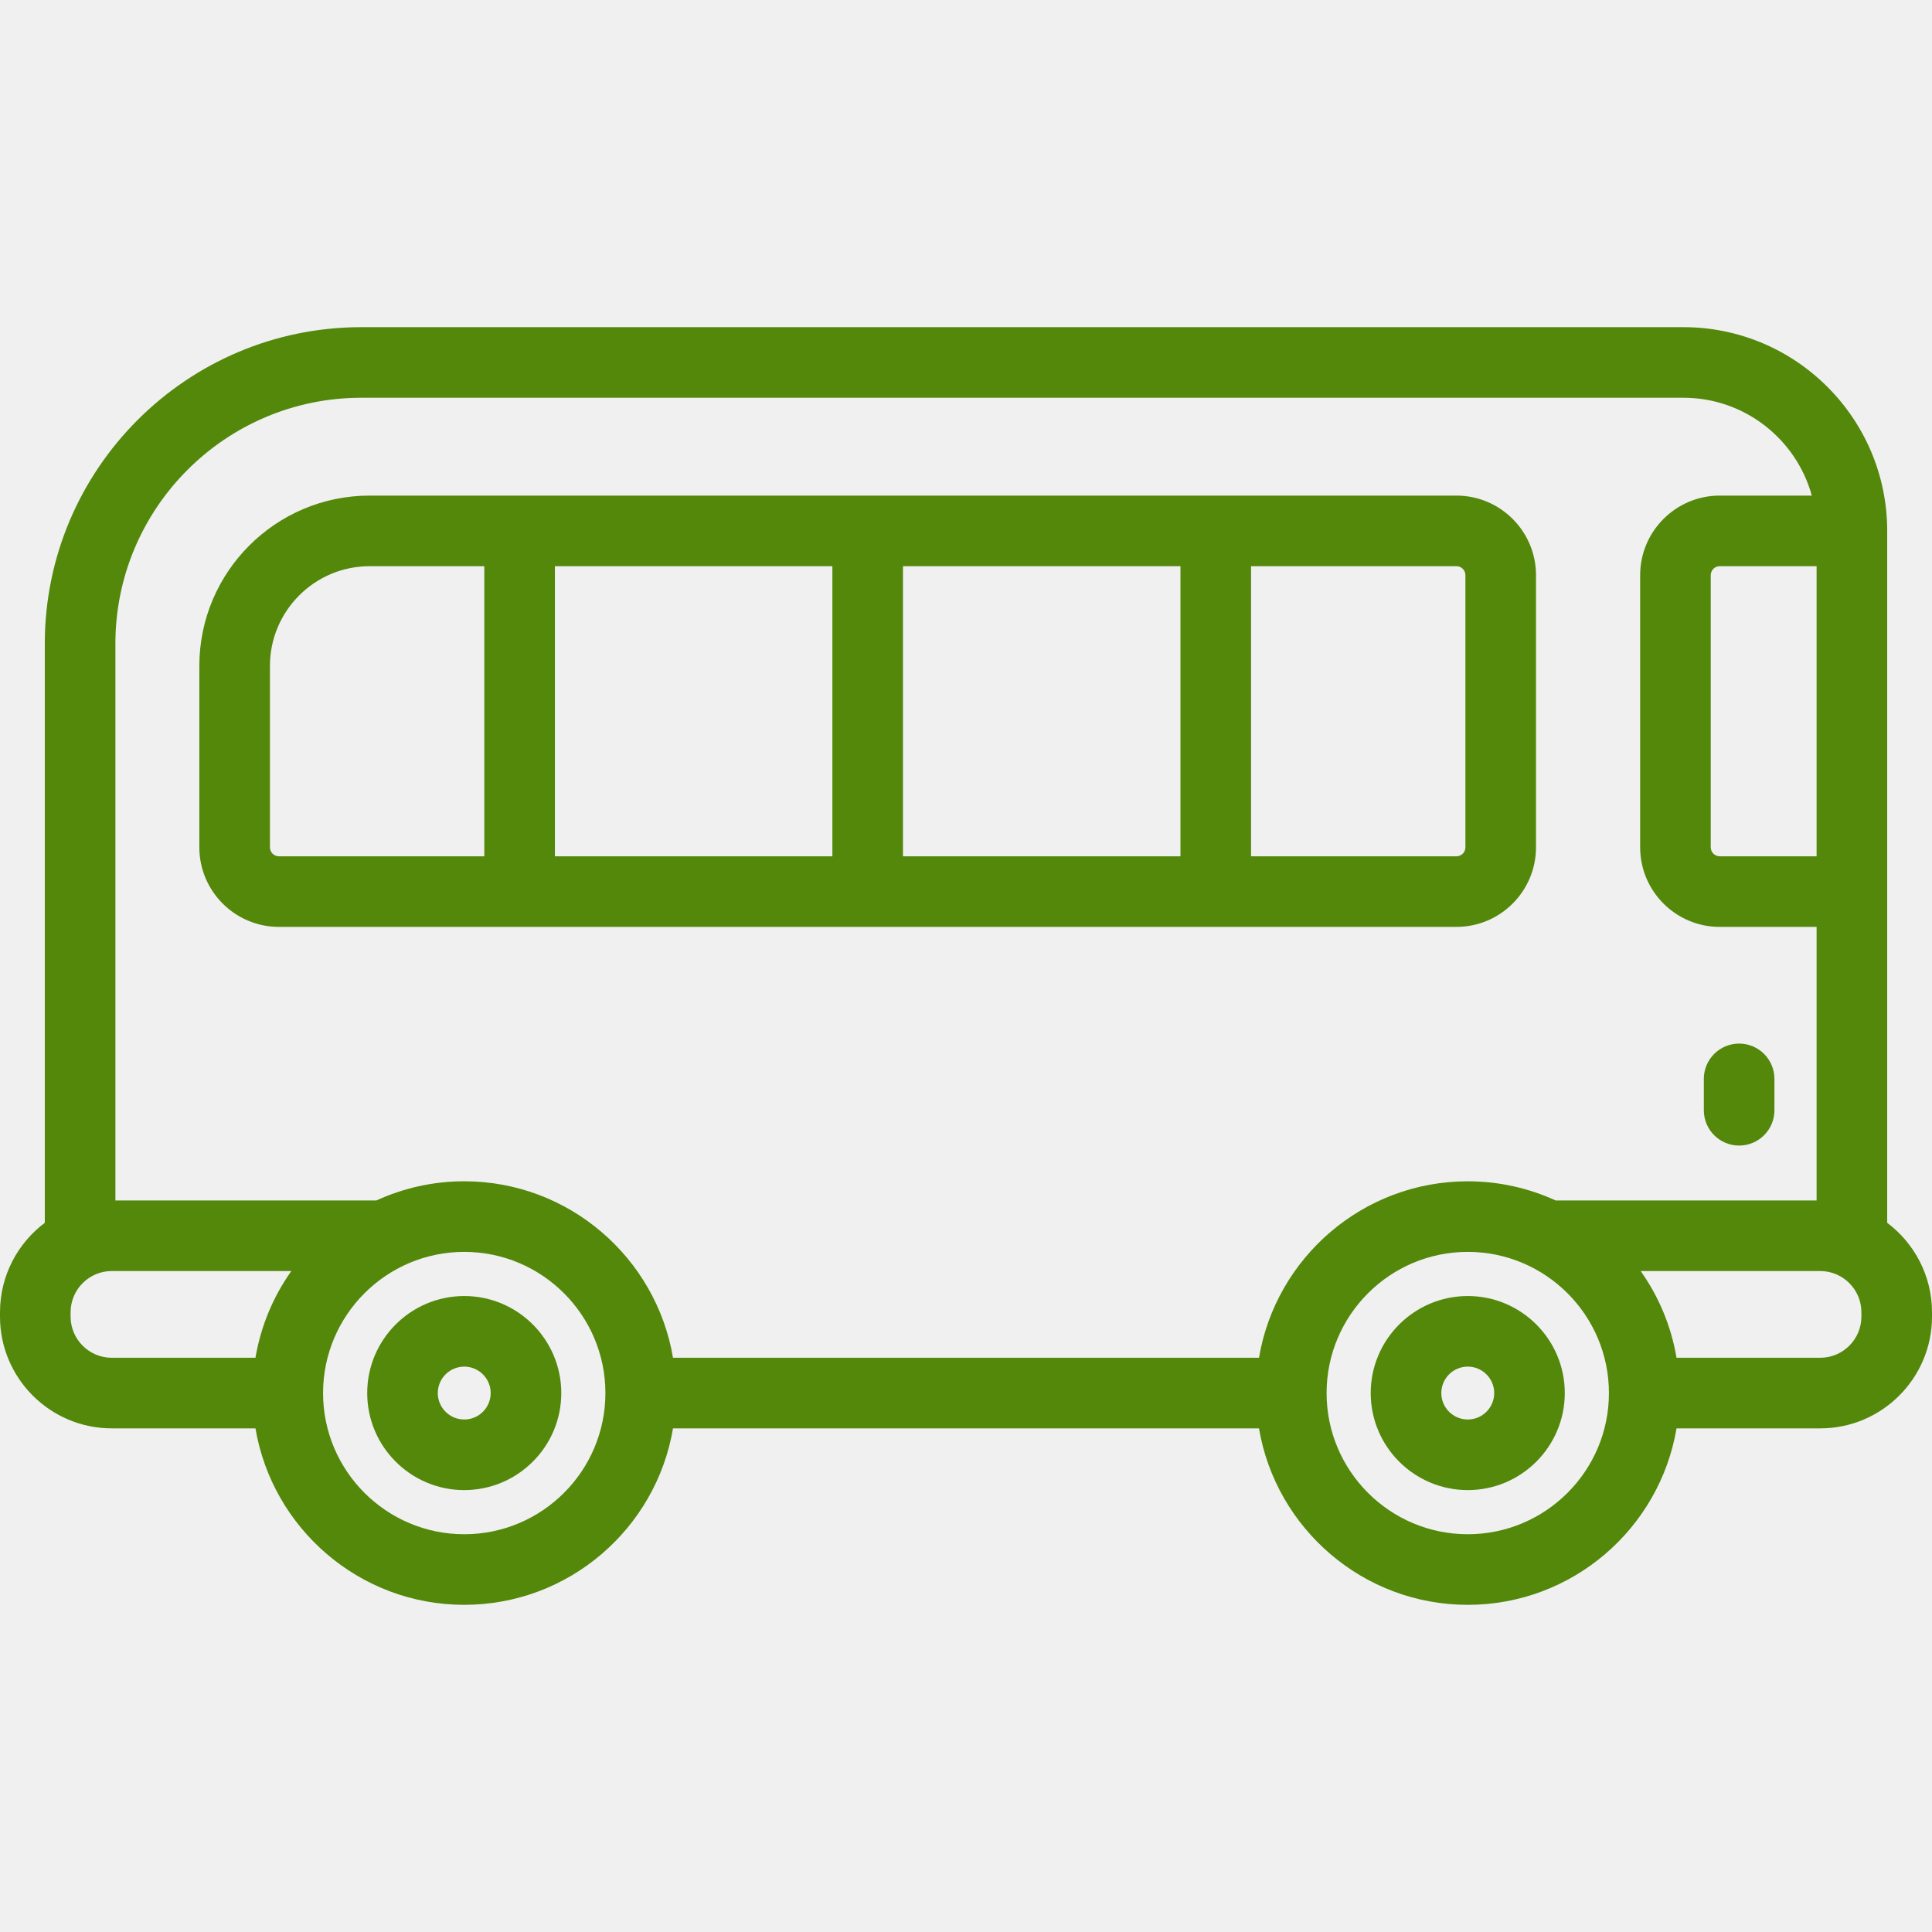
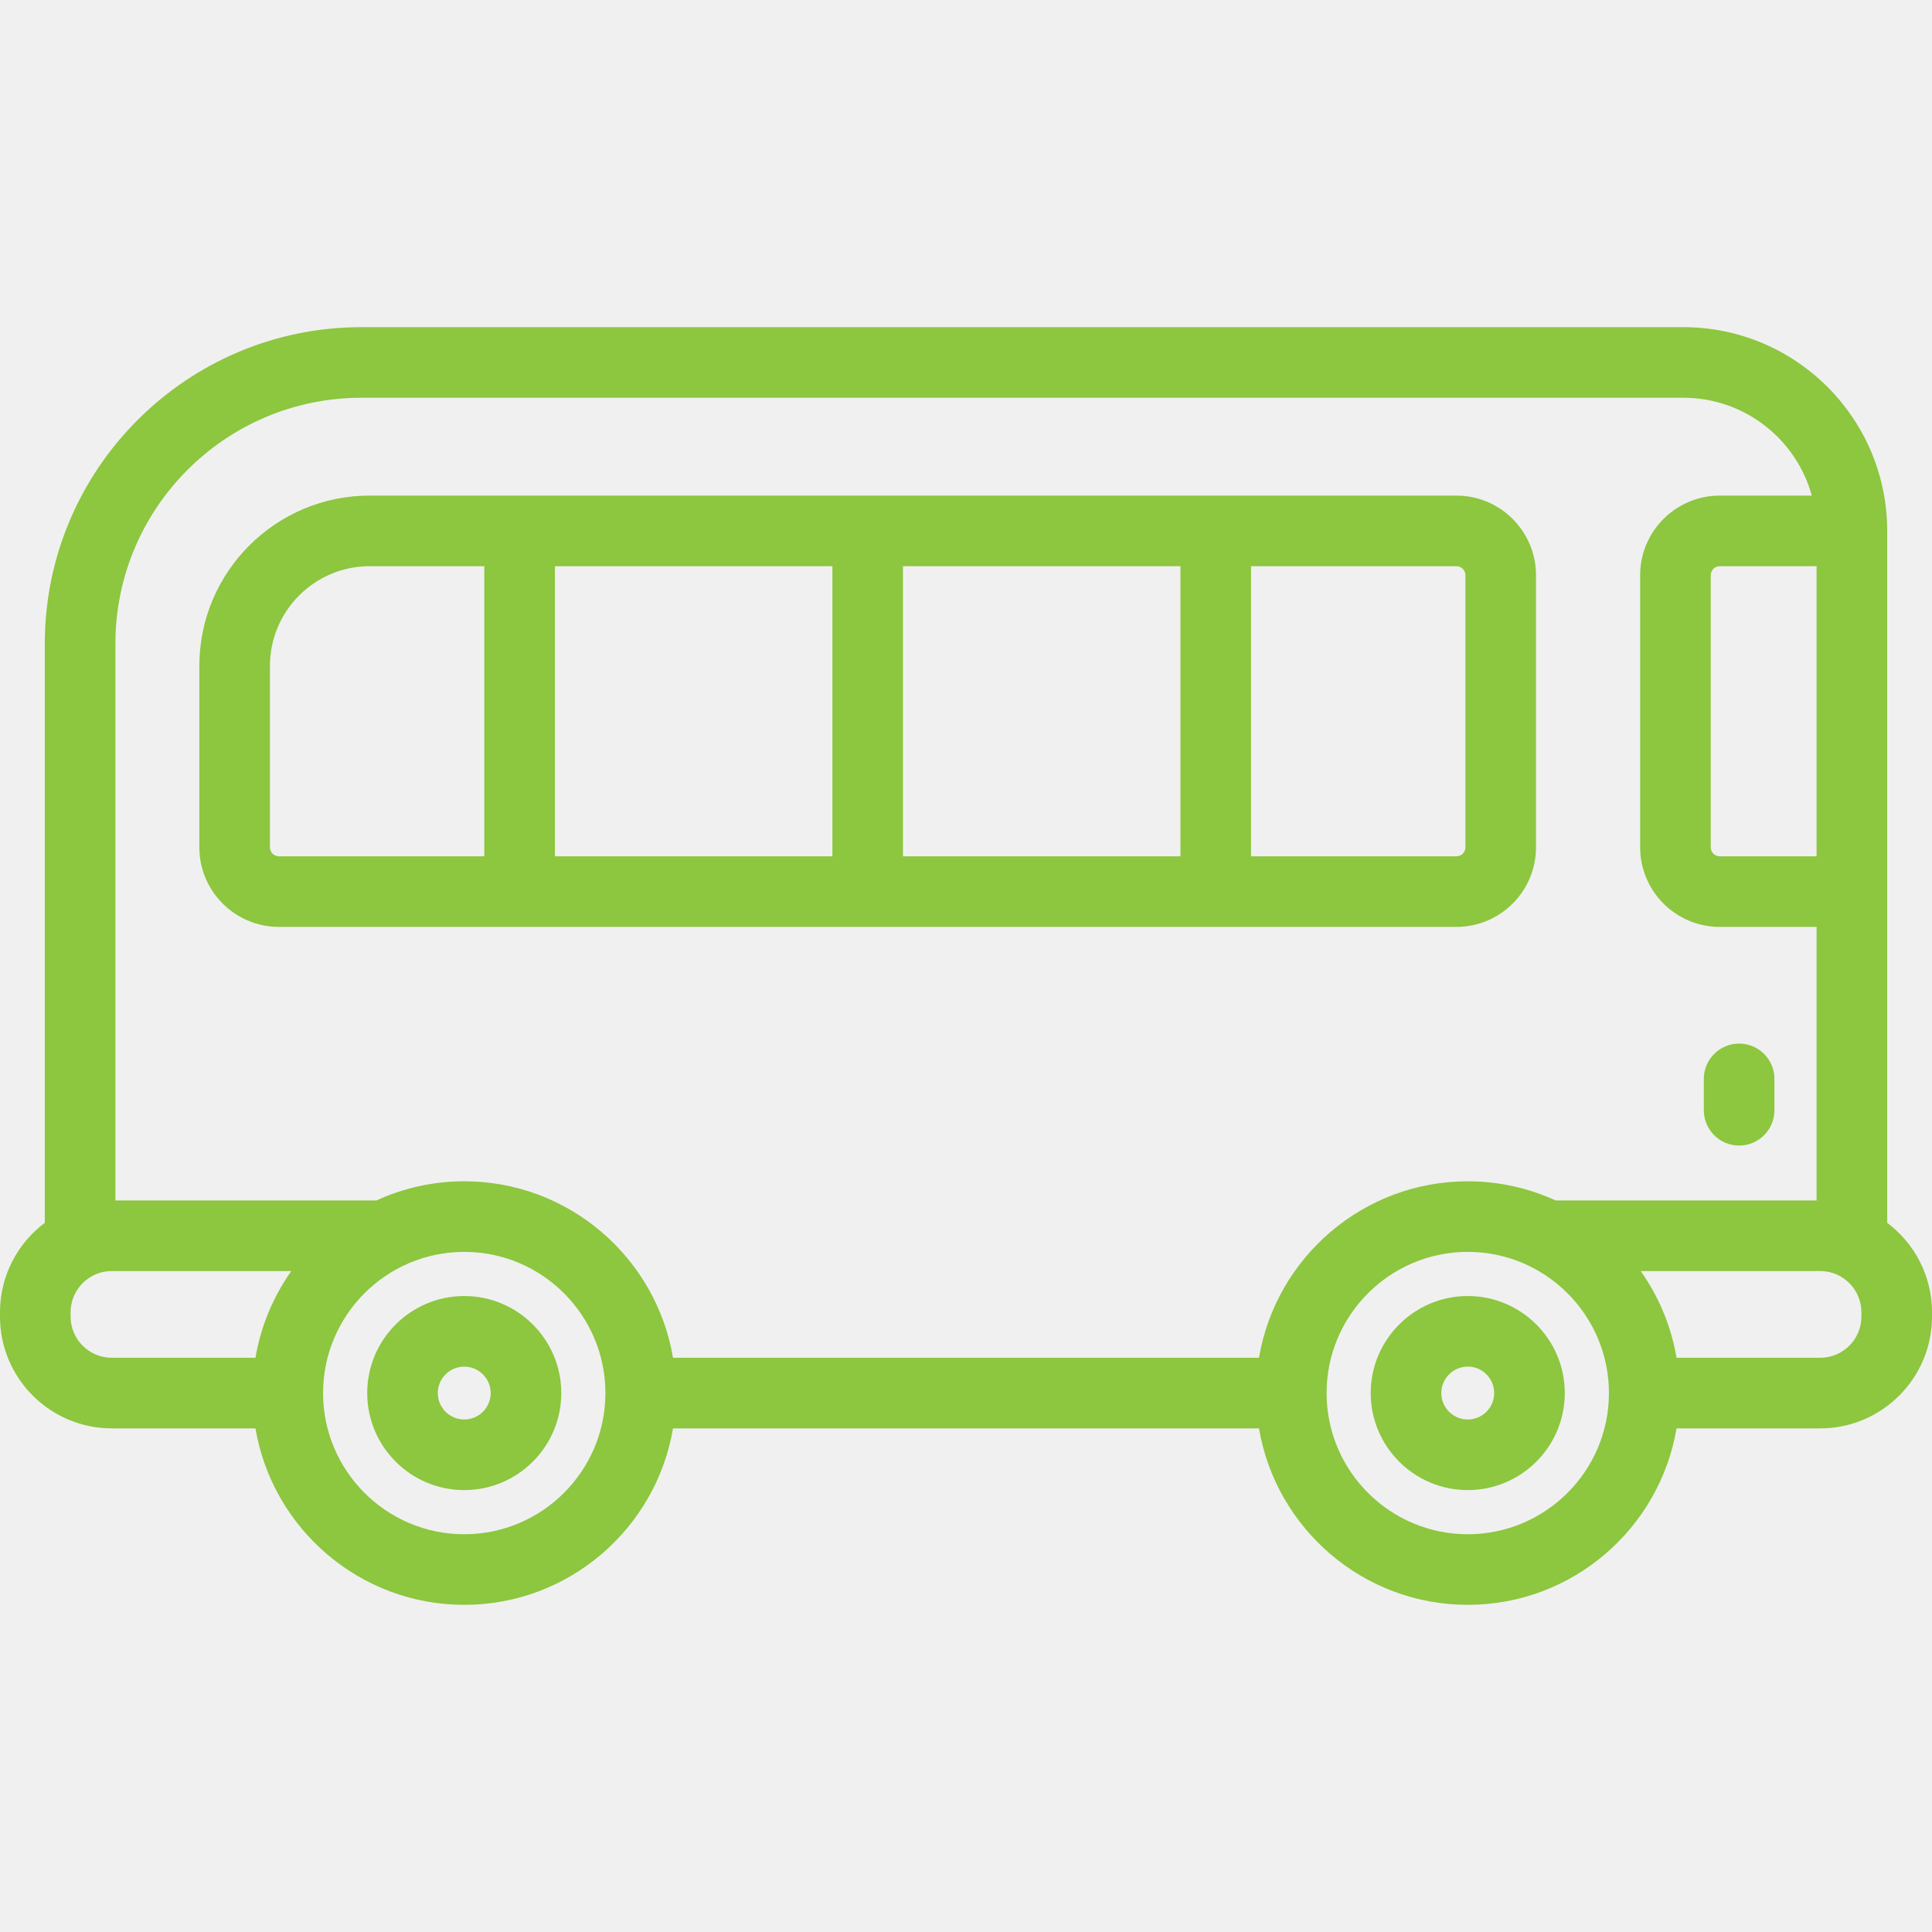
<svg xmlns="http://www.w3.org/2000/svg" width="100" height="100" viewBox="0 0 100 100" fill="none">
  <g clip-path="url(#clip0)">
-     <path d="M24.029 67.082C21.26 67.082 19.007 69.335 19.007 72.105C19.007 74.874 21.26 77.127 24.029 77.127C26.798 77.127 29.052 74.874 29.052 72.105C29.052 69.335 26.798 67.082 24.029 67.082ZM24.029 73.473C23.274 73.473 22.66 72.859 22.66 72.105C22.66 71.35 23.275 70.736 24.029 70.736C24.783 70.736 25.398 71.35 25.398 72.105C25.398 72.859 24.783 73.473 24.029 73.473Z" fill="#53880B" />
-     <path d="M75.971 67.082C73.201 67.082 70.948 69.335 70.948 72.105C70.948 74.874 73.202 77.127 75.971 77.127C78.74 77.127 80.993 74.874 80.993 72.105C80.994 69.335 78.74 67.082 75.971 67.082ZM75.971 73.473C75.216 73.473 74.602 72.859 74.602 72.105C74.602 71.35 75.216 70.736 75.971 70.736C76.725 70.736 77.34 71.35 77.34 72.105C77.34 72.859 76.726 73.473 75.971 73.473Z" fill="#53880B" />
-     <path d="M97.681 63.292V46.149V27.479C97.681 21.664 92.95 16.934 87.135 16.934H18.701C9.668 16.934 2.319 24.283 2.319 33.316V63.292C0.912 64.349 0 66.031 0 67.923V68.147C0 71.337 2.595 73.932 5.785 73.932H13.223C14.096 79.109 18.608 83.066 24.029 83.066C29.45 83.066 33.962 79.109 34.835 73.932H65.165C66.038 79.109 70.55 83.066 75.971 83.066C81.393 83.066 85.904 79.109 86.777 73.932H94.215C97.405 73.932 100 71.337 100 68.147V67.923C100 66.031 99.088 64.349 97.681 63.292ZM94.027 44.322H89.013C88.757 44.322 88.548 44.114 88.548 43.857V29.771C88.548 29.515 88.756 29.306 89.013 29.306H94.027V44.322ZM3.654 68.147V67.923C3.654 66.746 4.61 65.789 5.785 65.789H15.079C14.149 67.102 13.501 68.628 13.223 70.278H5.785C4.61 70.278 3.654 69.322 3.654 68.147ZM24.029 79.412C20 79.412 16.722 76.134 16.722 72.105C16.722 68.075 20 64.797 24.029 64.797C28.058 64.797 31.336 68.075 31.336 72.105C31.336 76.134 28.058 79.412 24.029 79.412ZM65.165 70.278H34.835C33.962 65.101 29.45 61.143 24.029 61.143C22.407 61.143 20.869 61.5 19.482 62.135H5.973V33.316C5.973 26.298 11.683 20.588 18.701 20.588H87.135C90.303 20.588 92.976 22.736 93.779 25.652H89.013C86.742 25.652 84.894 27.5 84.894 29.772V43.857C84.894 46.129 86.741 47.976 89.013 47.976H94.027V62.135H80.518C79.132 61.501 77.593 61.144 75.971 61.144C70.549 61.144 66.037 65.101 65.165 70.278ZM75.971 79.412C71.942 79.412 68.664 76.134 68.664 72.105C68.664 68.075 71.942 64.797 75.971 64.797C80 64.797 83.278 68.075 83.278 72.105C83.278 76.134 80 79.412 75.971 79.412ZM96.346 68.147C96.346 69.322 95.39 70.278 94.215 70.278H86.777C86.499 68.628 85.851 67.102 84.921 65.789H94.215C95.39 65.789 96.346 66.746 96.346 67.923V68.147Z" fill="#53880B" />
-     <path d="M79.503 43.857V29.771C79.503 27.5 77.656 25.652 75.384 25.652H19.132C14.272 25.652 10.318 29.606 10.318 34.467V43.857C10.318 46.128 12.166 47.976 14.437 47.976H75.384C77.656 47.976 79.503 46.128 79.503 43.857ZM46.738 29.306H61.1V44.322H46.738V29.306ZM43.084 44.322H28.722V29.306H43.084V44.322ZM13.972 43.857V34.467C13.972 31.621 16.287 29.306 19.132 29.306H25.068V44.322H14.437C14.181 44.322 13.972 44.114 13.972 43.857ZM75.849 43.857C75.849 44.114 75.641 44.322 75.384 44.322H64.754V29.306H75.384C75.641 29.306 75.849 29.515 75.849 29.771V43.857Z" fill="#53880B" />
-     <path d="M90.017 59.294C91.026 59.294 91.844 58.476 91.844 57.467V55.843C91.844 54.834 91.026 54.016 90.017 54.016C89.008 54.016 88.19 54.834 88.19 55.843V57.467C88.19 58.476 89.008 59.294 90.017 59.294Z" fill="#53880B" />
+     <path d="M24.029 67.082C21.26 67.082 19.007 69.335 19.007 72.105C19.007 74.874 21.26 77.127 24.029 77.127C26.798 77.127 29.052 74.874 29.052 72.105C29.052 69.335 26.798 67.082 24.029 67.082ZM24.029 73.473C23.274 73.473 22.66 72.859 22.66 72.105C22.66 71.35 23.275 70.736 24.029 70.736C24.783 70.736 25.398 71.35 25.398 72.105C25.398 72.859 24.783 73.473 24.029 73.473Z" fill="#8DC63F" />
+     <path d="M75.971 67.082C73.201 67.082 70.948 69.335 70.948 72.105C70.948 74.874 73.202 77.127 75.971 77.127C78.74 77.127 80.993 74.874 80.993 72.105C80.994 69.335 78.74 67.082 75.971 67.082ZM75.971 73.473C75.216 73.473 74.602 72.859 74.602 72.105C74.602 71.35 75.216 70.736 75.971 70.736C76.725 70.736 77.34 71.35 77.34 72.105C77.34 72.859 76.726 73.473 75.971 73.473Z" fill="#8DC63F" />
+     <path d="M97.681 63.292V46.149V27.479C97.681 21.664 92.95 16.934 87.135 16.934H18.701C9.668 16.934 2.319 24.283 2.319 33.316V63.292C0.912 64.349 0 66.031 0 67.923V68.147C0 71.337 2.595 73.932 5.785 73.932H13.223C14.096 79.109 18.608 83.066 24.029 83.066C29.45 83.066 33.962 79.109 34.835 73.932H65.165C66.038 79.109 70.55 83.066 75.971 83.066C81.393 83.066 85.904 79.109 86.777 73.932H94.215C97.405 73.932 100 71.337 100 68.147V67.923C100 66.031 99.088 64.349 97.681 63.292ZM94.027 44.322H89.013C88.757 44.322 88.548 44.114 88.548 43.857V29.771C88.548 29.515 88.756 29.306 89.013 29.306H94.027V44.322ZM3.654 68.147V67.923C3.654 66.746 4.61 65.789 5.785 65.789H15.079C14.149 67.102 13.501 68.628 13.223 70.278H5.785C4.61 70.278 3.654 69.322 3.654 68.147ZM24.029 79.412C20 79.412 16.722 76.134 16.722 72.105C16.722 68.075 20 64.797 24.029 64.797C28.058 64.797 31.336 68.075 31.336 72.105C31.336 76.134 28.058 79.412 24.029 79.412ZM65.165 70.278H34.835C33.962 65.101 29.45 61.143 24.029 61.143C22.407 61.143 20.869 61.5 19.482 62.135H5.973V33.316C5.973 26.298 11.683 20.588 18.701 20.588H87.135C90.303 20.588 92.976 22.736 93.779 25.652H89.013C86.742 25.652 84.894 27.5 84.894 29.772V43.857C84.894 46.129 86.741 47.976 89.013 47.976H94.027V62.135H80.518C79.132 61.501 77.593 61.144 75.971 61.144C70.549 61.144 66.037 65.101 65.165 70.278ZM75.971 79.412C71.942 79.412 68.664 76.134 68.664 72.105C68.664 68.075 71.942 64.797 75.971 64.797C80 64.797 83.278 68.075 83.278 72.105C83.278 76.134 80 79.412 75.971 79.412ZM96.346 68.147C96.346 69.322 95.39 70.278 94.215 70.278H86.777C86.499 68.628 85.851 67.102 84.921 65.789H94.215C95.39 65.789 96.346 66.746 96.346 67.923V68.147Z" fill="#8DC63F" />
+     <path d="M79.503 43.857V29.771C79.503 27.5 77.656 25.652 75.384 25.652H19.132C14.272 25.652 10.318 29.606 10.318 34.467V43.857C10.318 46.128 12.166 47.976 14.437 47.976H75.384C77.656 47.976 79.503 46.128 79.503 43.857ZM46.738 29.306H61.1V44.322H46.738V29.306ZM43.084 44.322H28.722V29.306H43.084V44.322ZM13.972 43.857V34.467C13.972 31.621 16.287 29.306 19.132 29.306H25.068V44.322H14.437C14.181 44.322 13.972 44.114 13.972 43.857ZM75.849 43.857C75.849 44.114 75.641 44.322 75.384 44.322H64.754V29.306H75.384C75.641 29.306 75.849 29.515 75.849 29.771V43.857Z" fill="#8DC63F" />
+     <path d="M90.017 59.294C91.026 59.294 91.844 58.476 91.844 57.467V55.843C91.844 54.834 91.026 54.016 90.017 54.016C89.008 54.016 88.19 54.834 88.19 55.843V57.467C88.19 58.476 89.008 59.294 90.017 59.294Z" fill="#8DC63F" />
  </g>
  <defs>
    <clipPath id="clip0">
      <rect width="100" height="100" fill="white" />
    </clipPath>
  </defs>
</svg>
